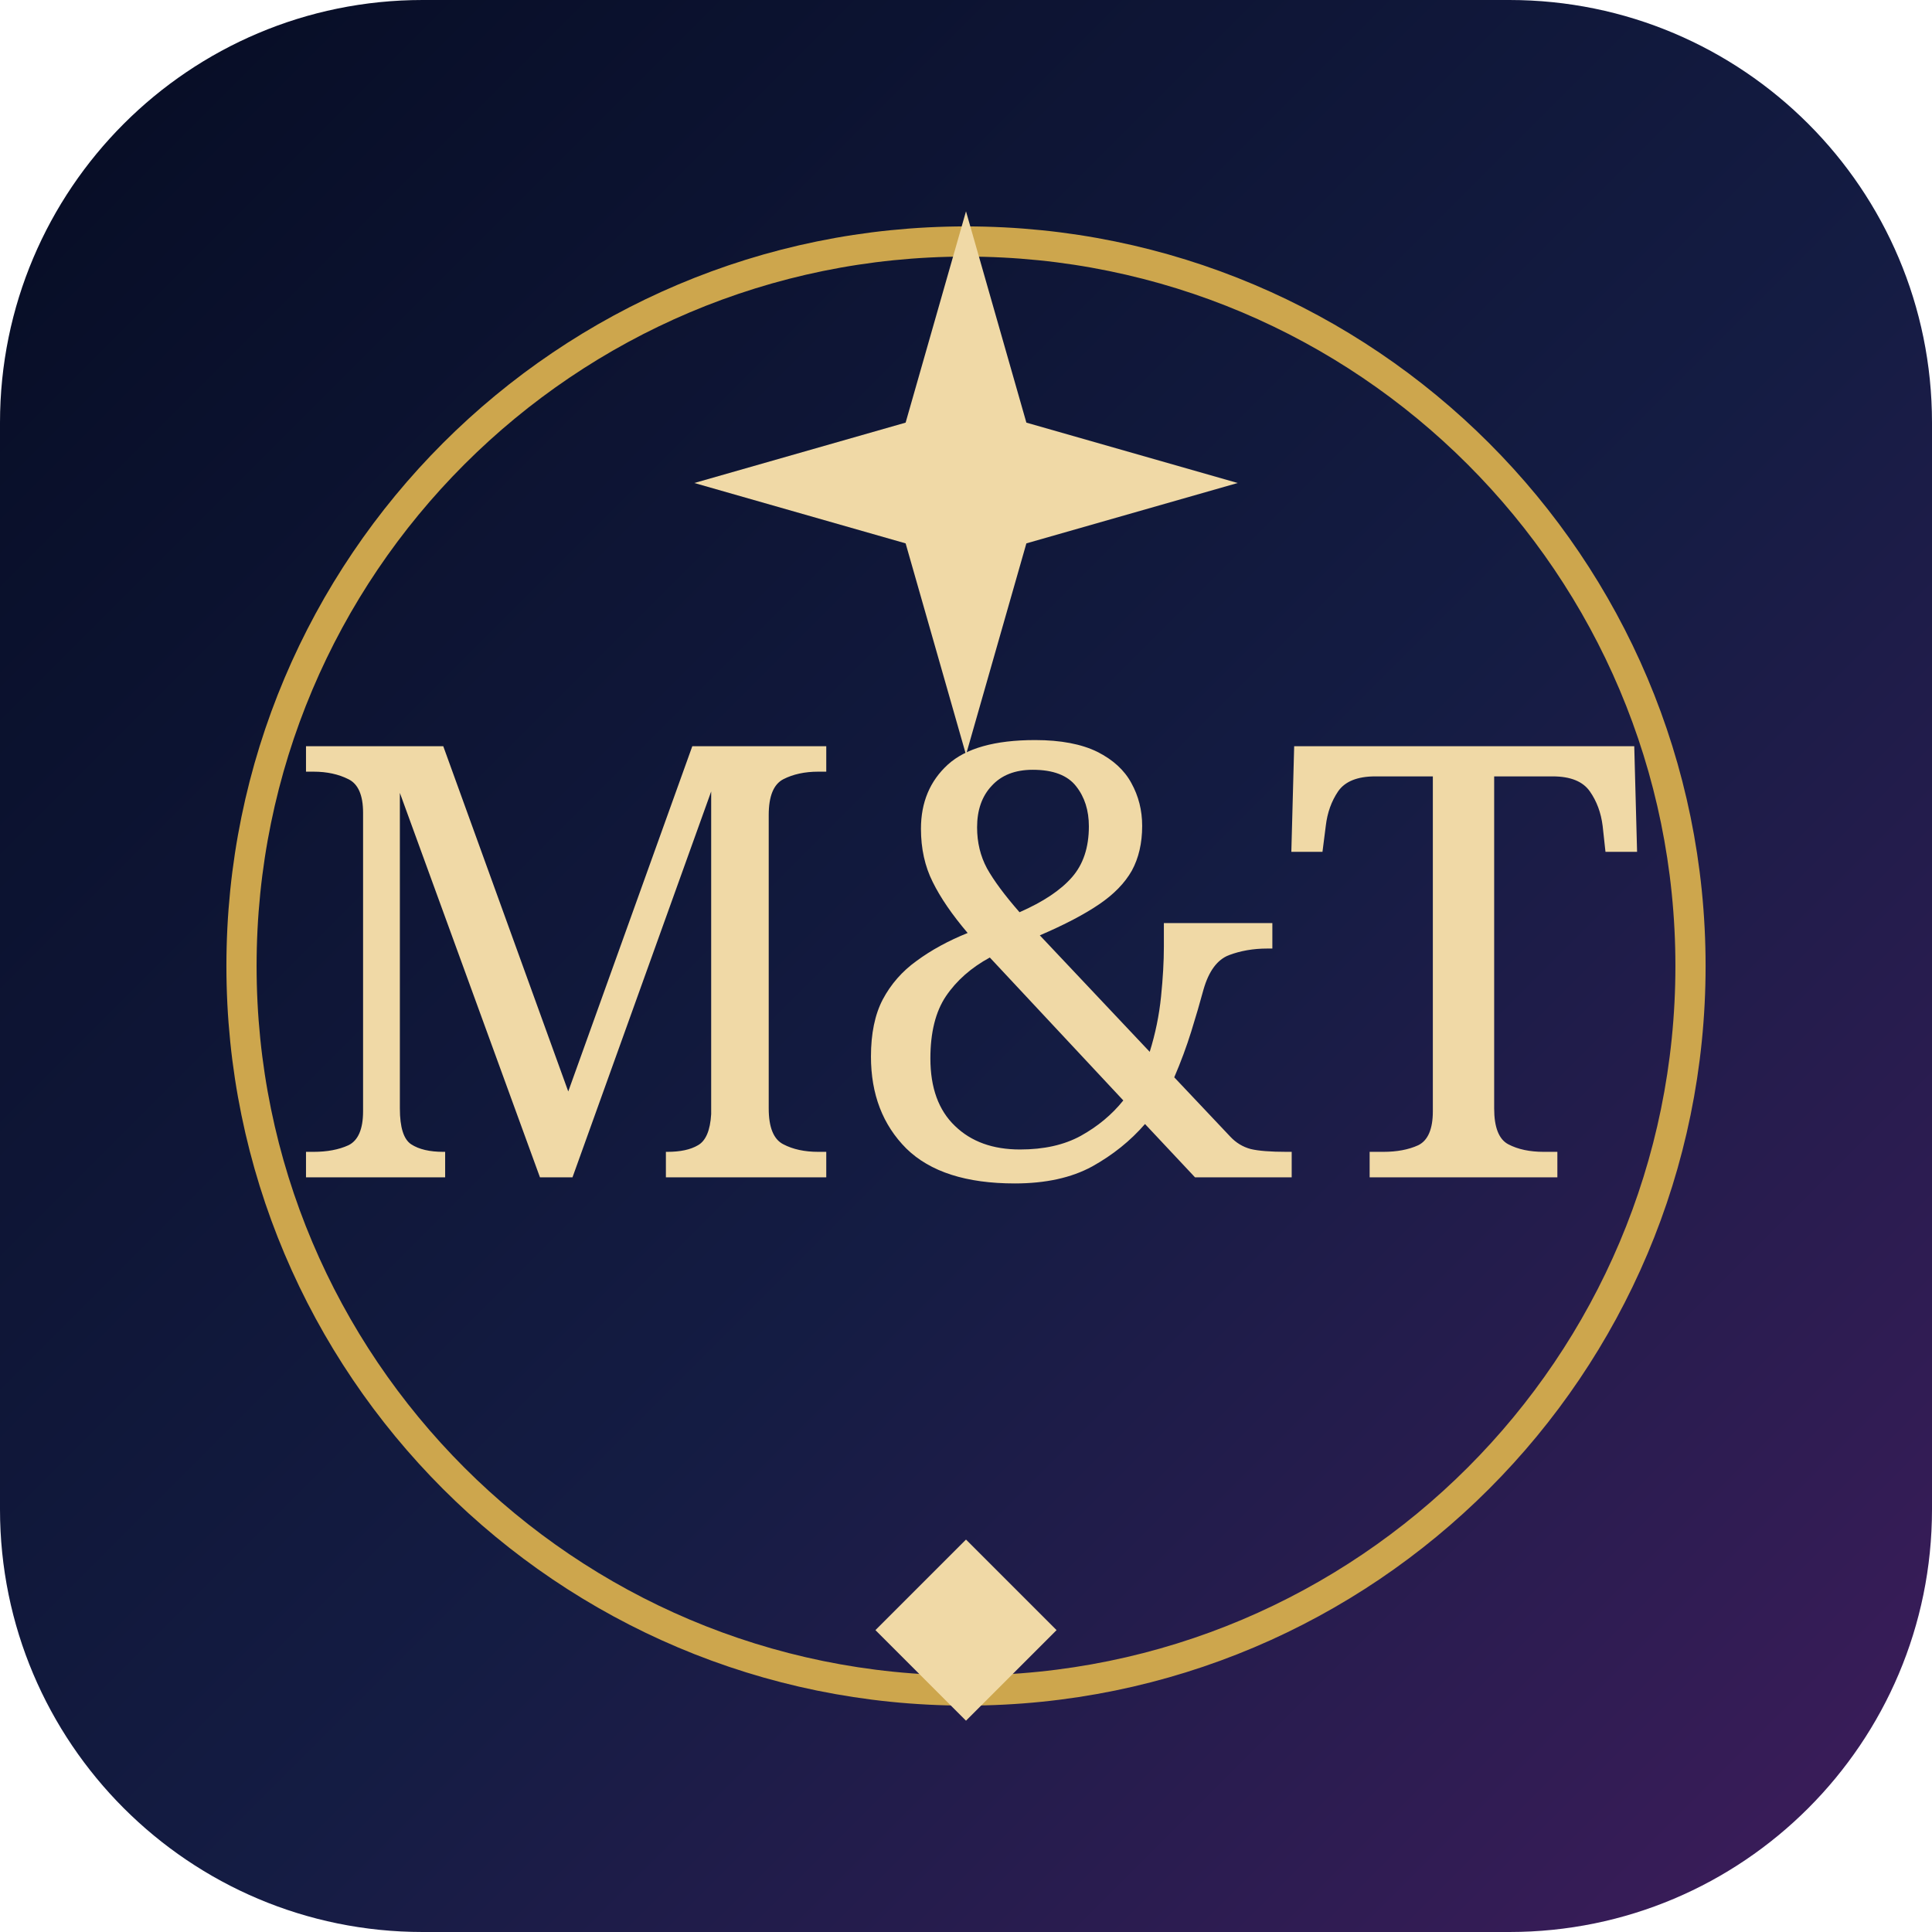
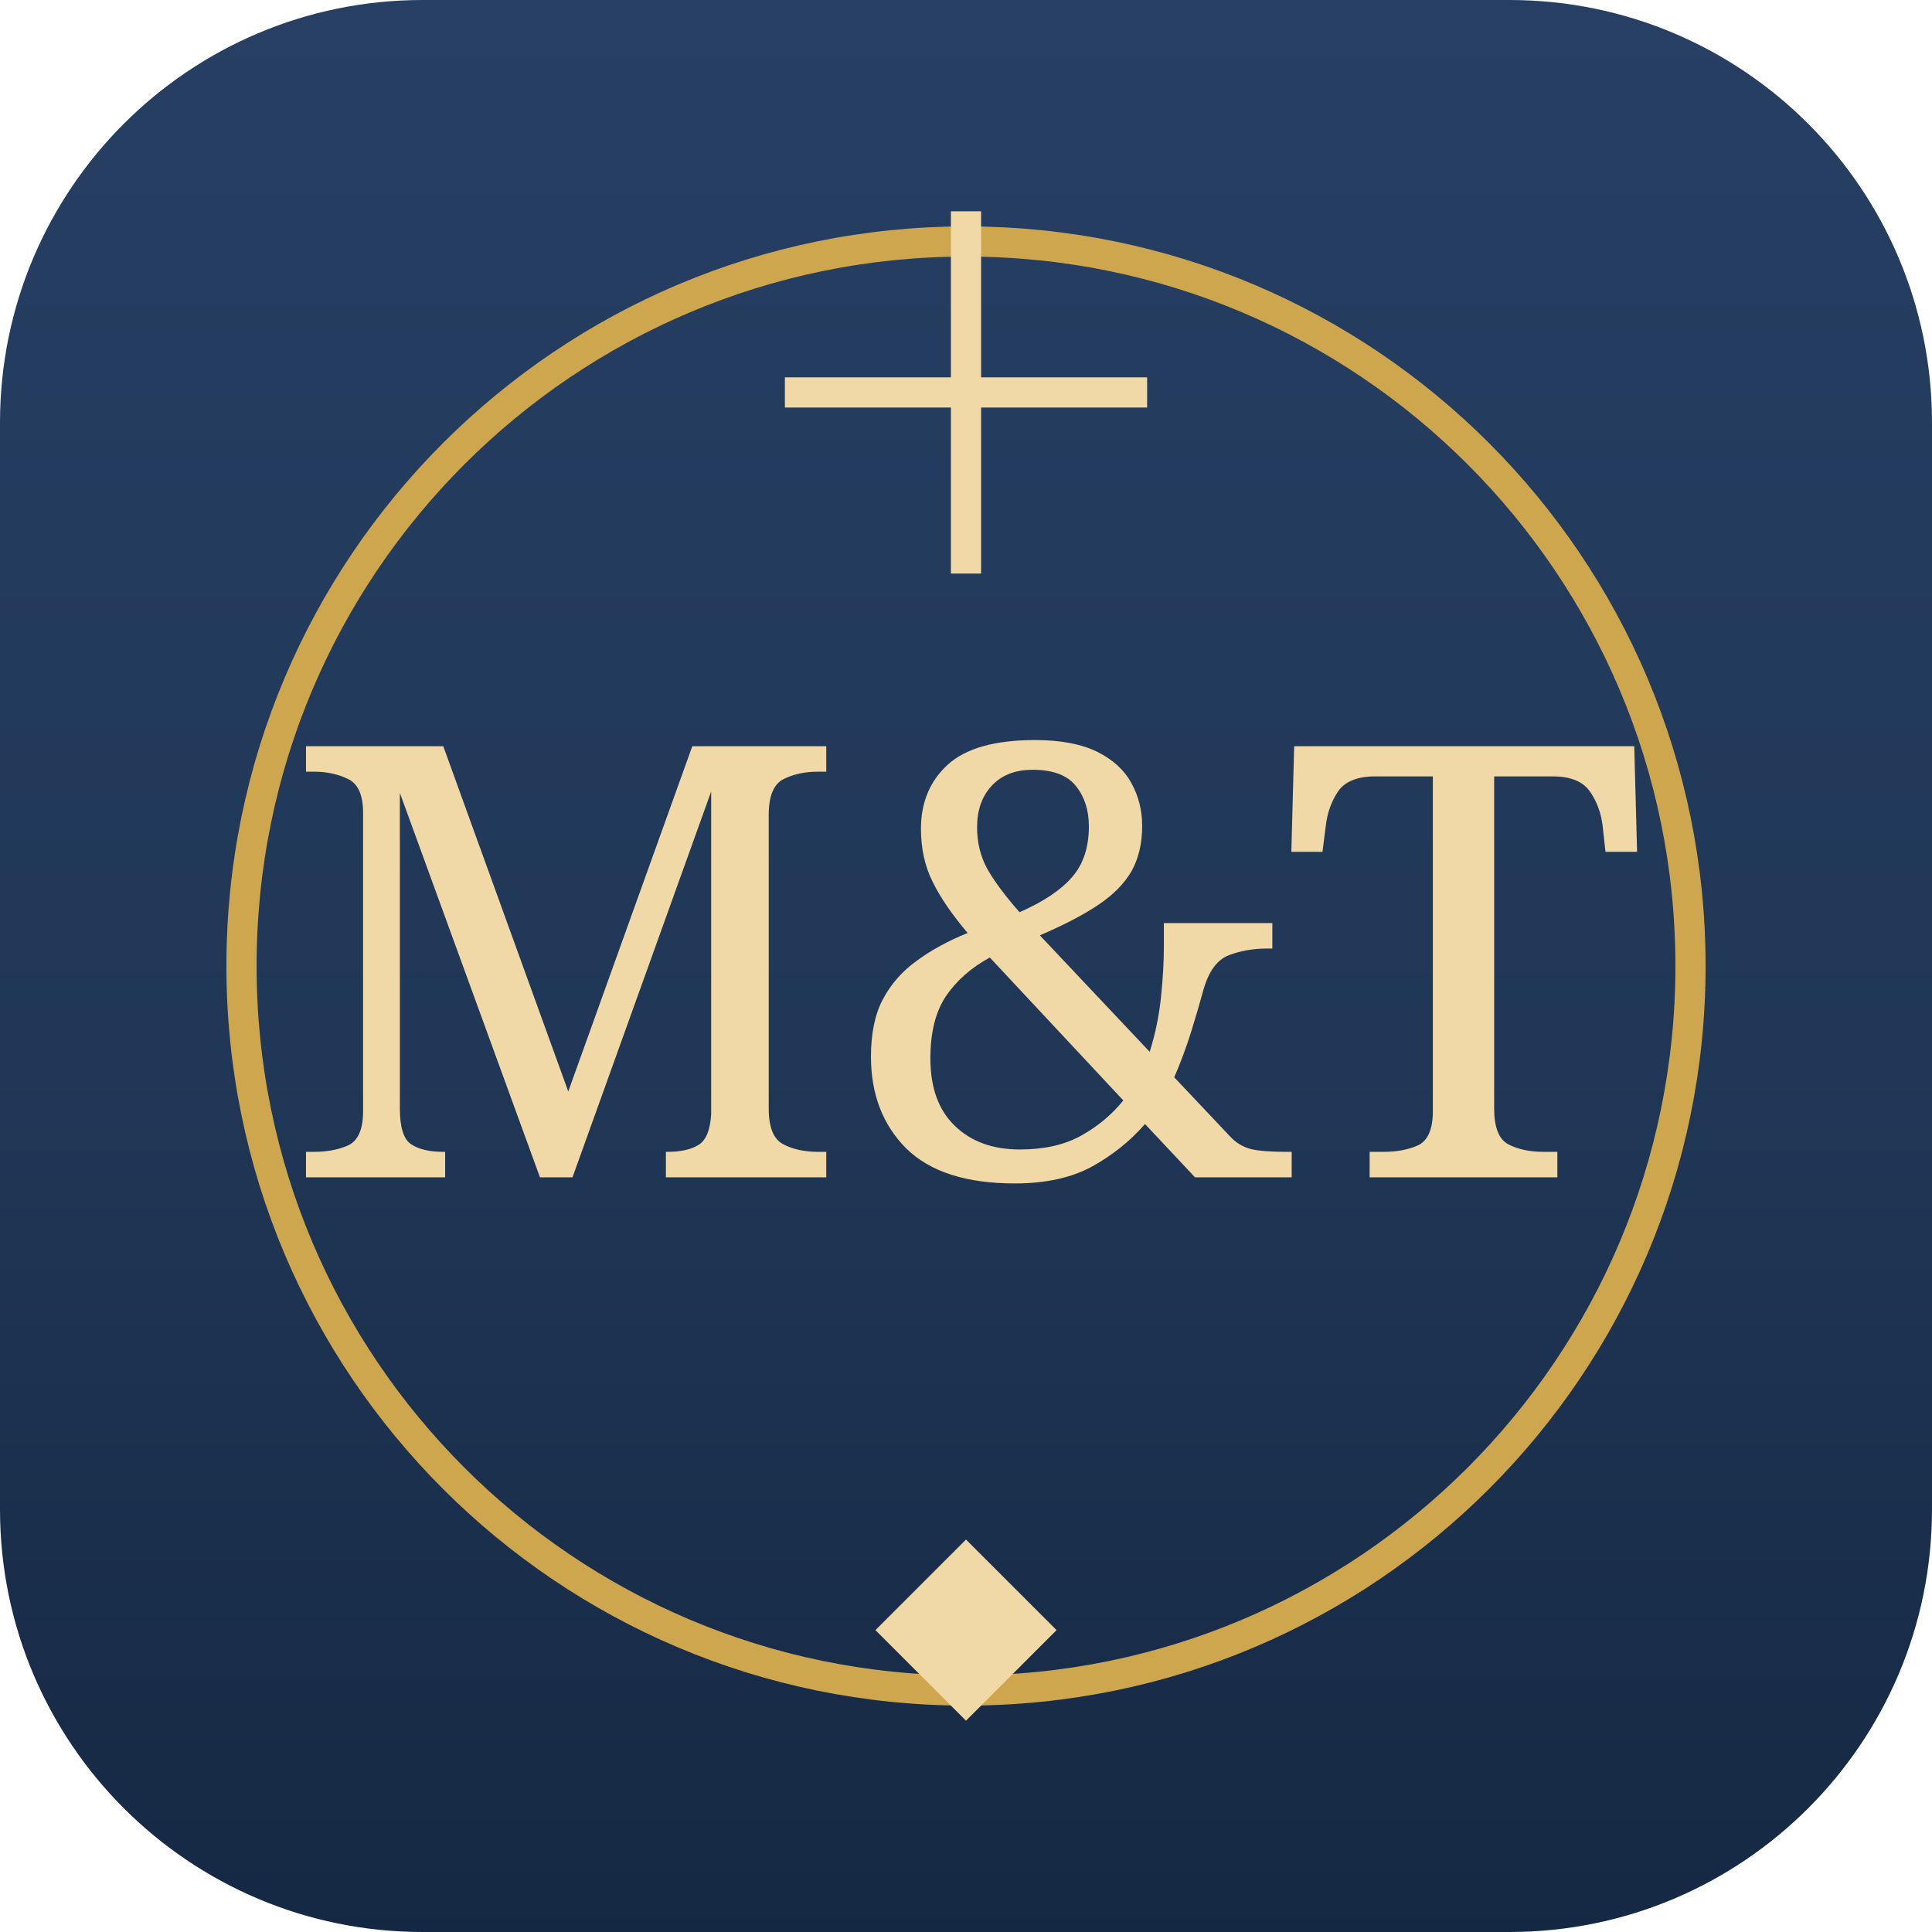
<svg xmlns="http://www.w3.org/2000/svg" viewBox="0 0 64 64">
  <defs>
-     <linearGradient id="g" x1="0" y1="0" x2="1" y2="1">
-       <stop stop-color="#060c23" />
-       <stop offset=".55" stop-color="#141c43" />
-       <stop offset="1" stop-color="#3f1c5c" />
+     <linearGradient id="g" x1="0" y1="0" x2="0" y2="1">
+       <stop stop-color="#263f63" />
+       <stop offset=".55" stop-color="#203757" />
+       <stop offset="1" stop-color="#152843" />
    </linearGradient>
  </defs>
  <rect width="64" height="64" rx="14" fill="url(#g)" />
  <circle cx="32" cy="32" r="24" fill="none" stroke="#cda64d" stroke-width="1" />
-   <path d="M32 7l2 7 7 2-7 2-2 7-2-7-7-2 7-2z" fill="#f0d9a6" />
+   <path d="M32 7v12M26 13h12" stroke="#f0d9a6" stroke-width="1" />
  <text x="32" y="39" text-anchor="middle" font-family="Georgia,serif" font-size="20" fill="#f0d9a6">M&amp;T</text>
  <path d="M32 51l3 3-3 3-3-3z" fill="#f0d9a6" />
</svg>
